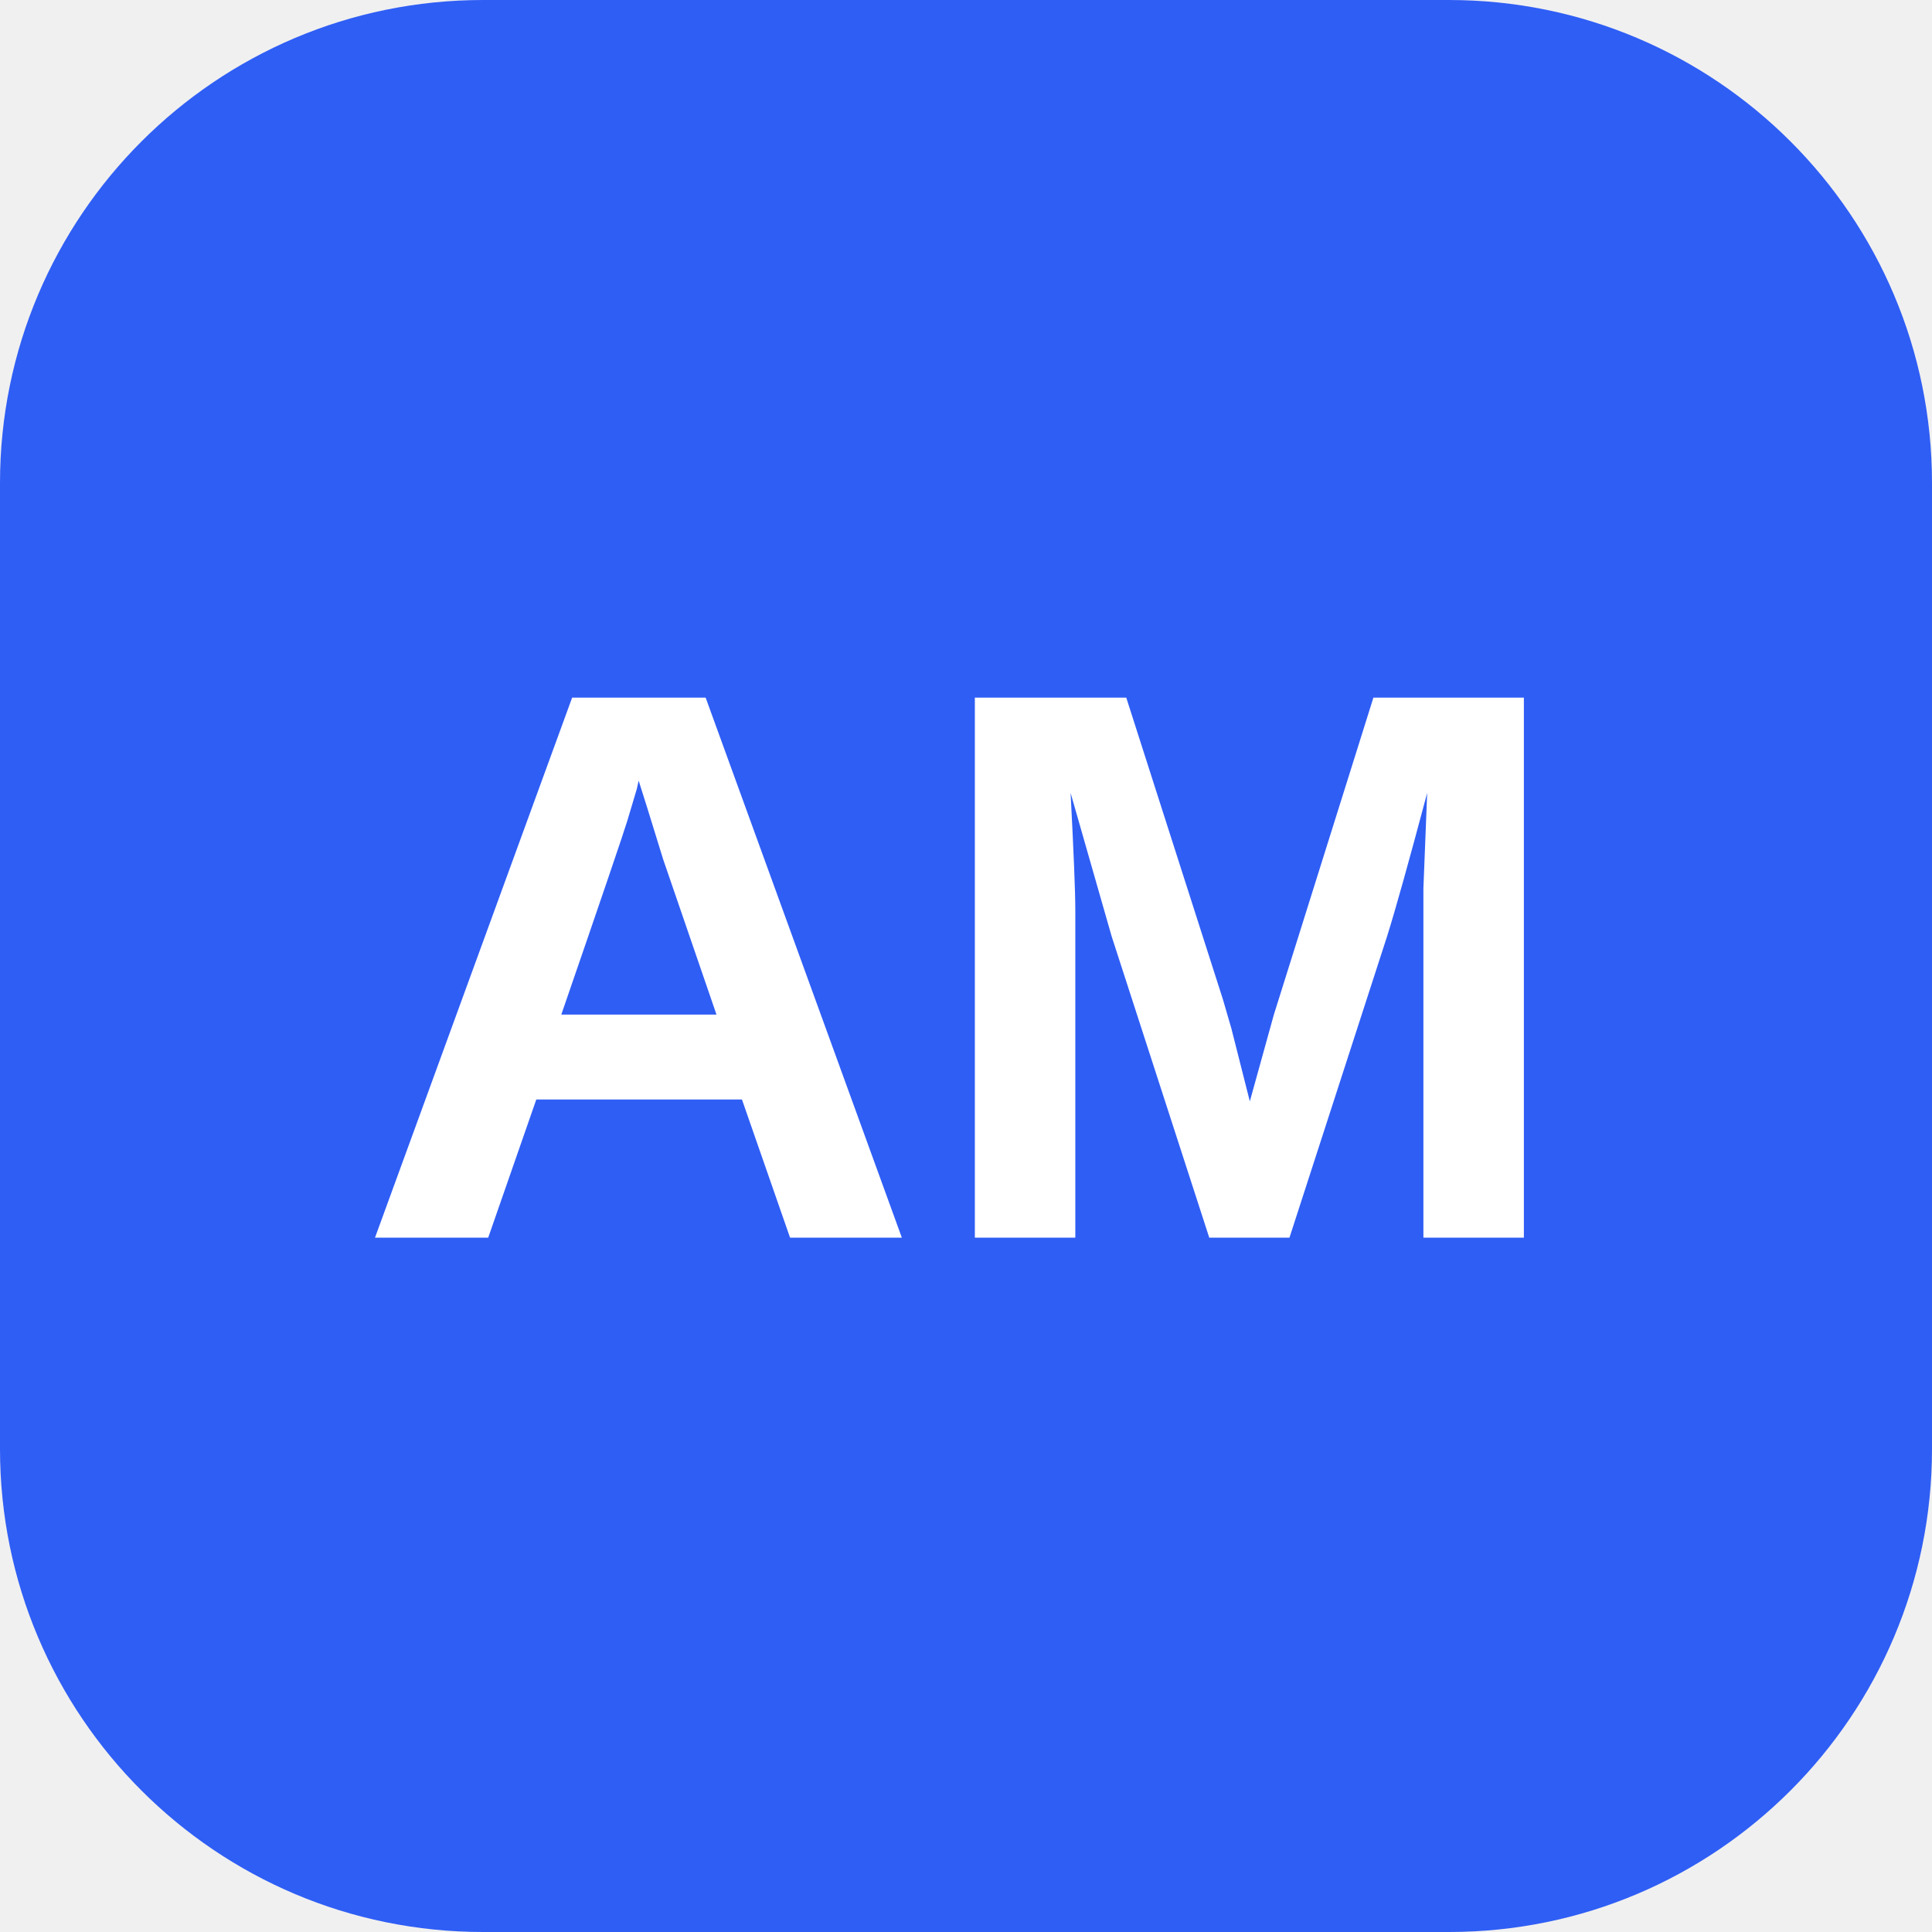
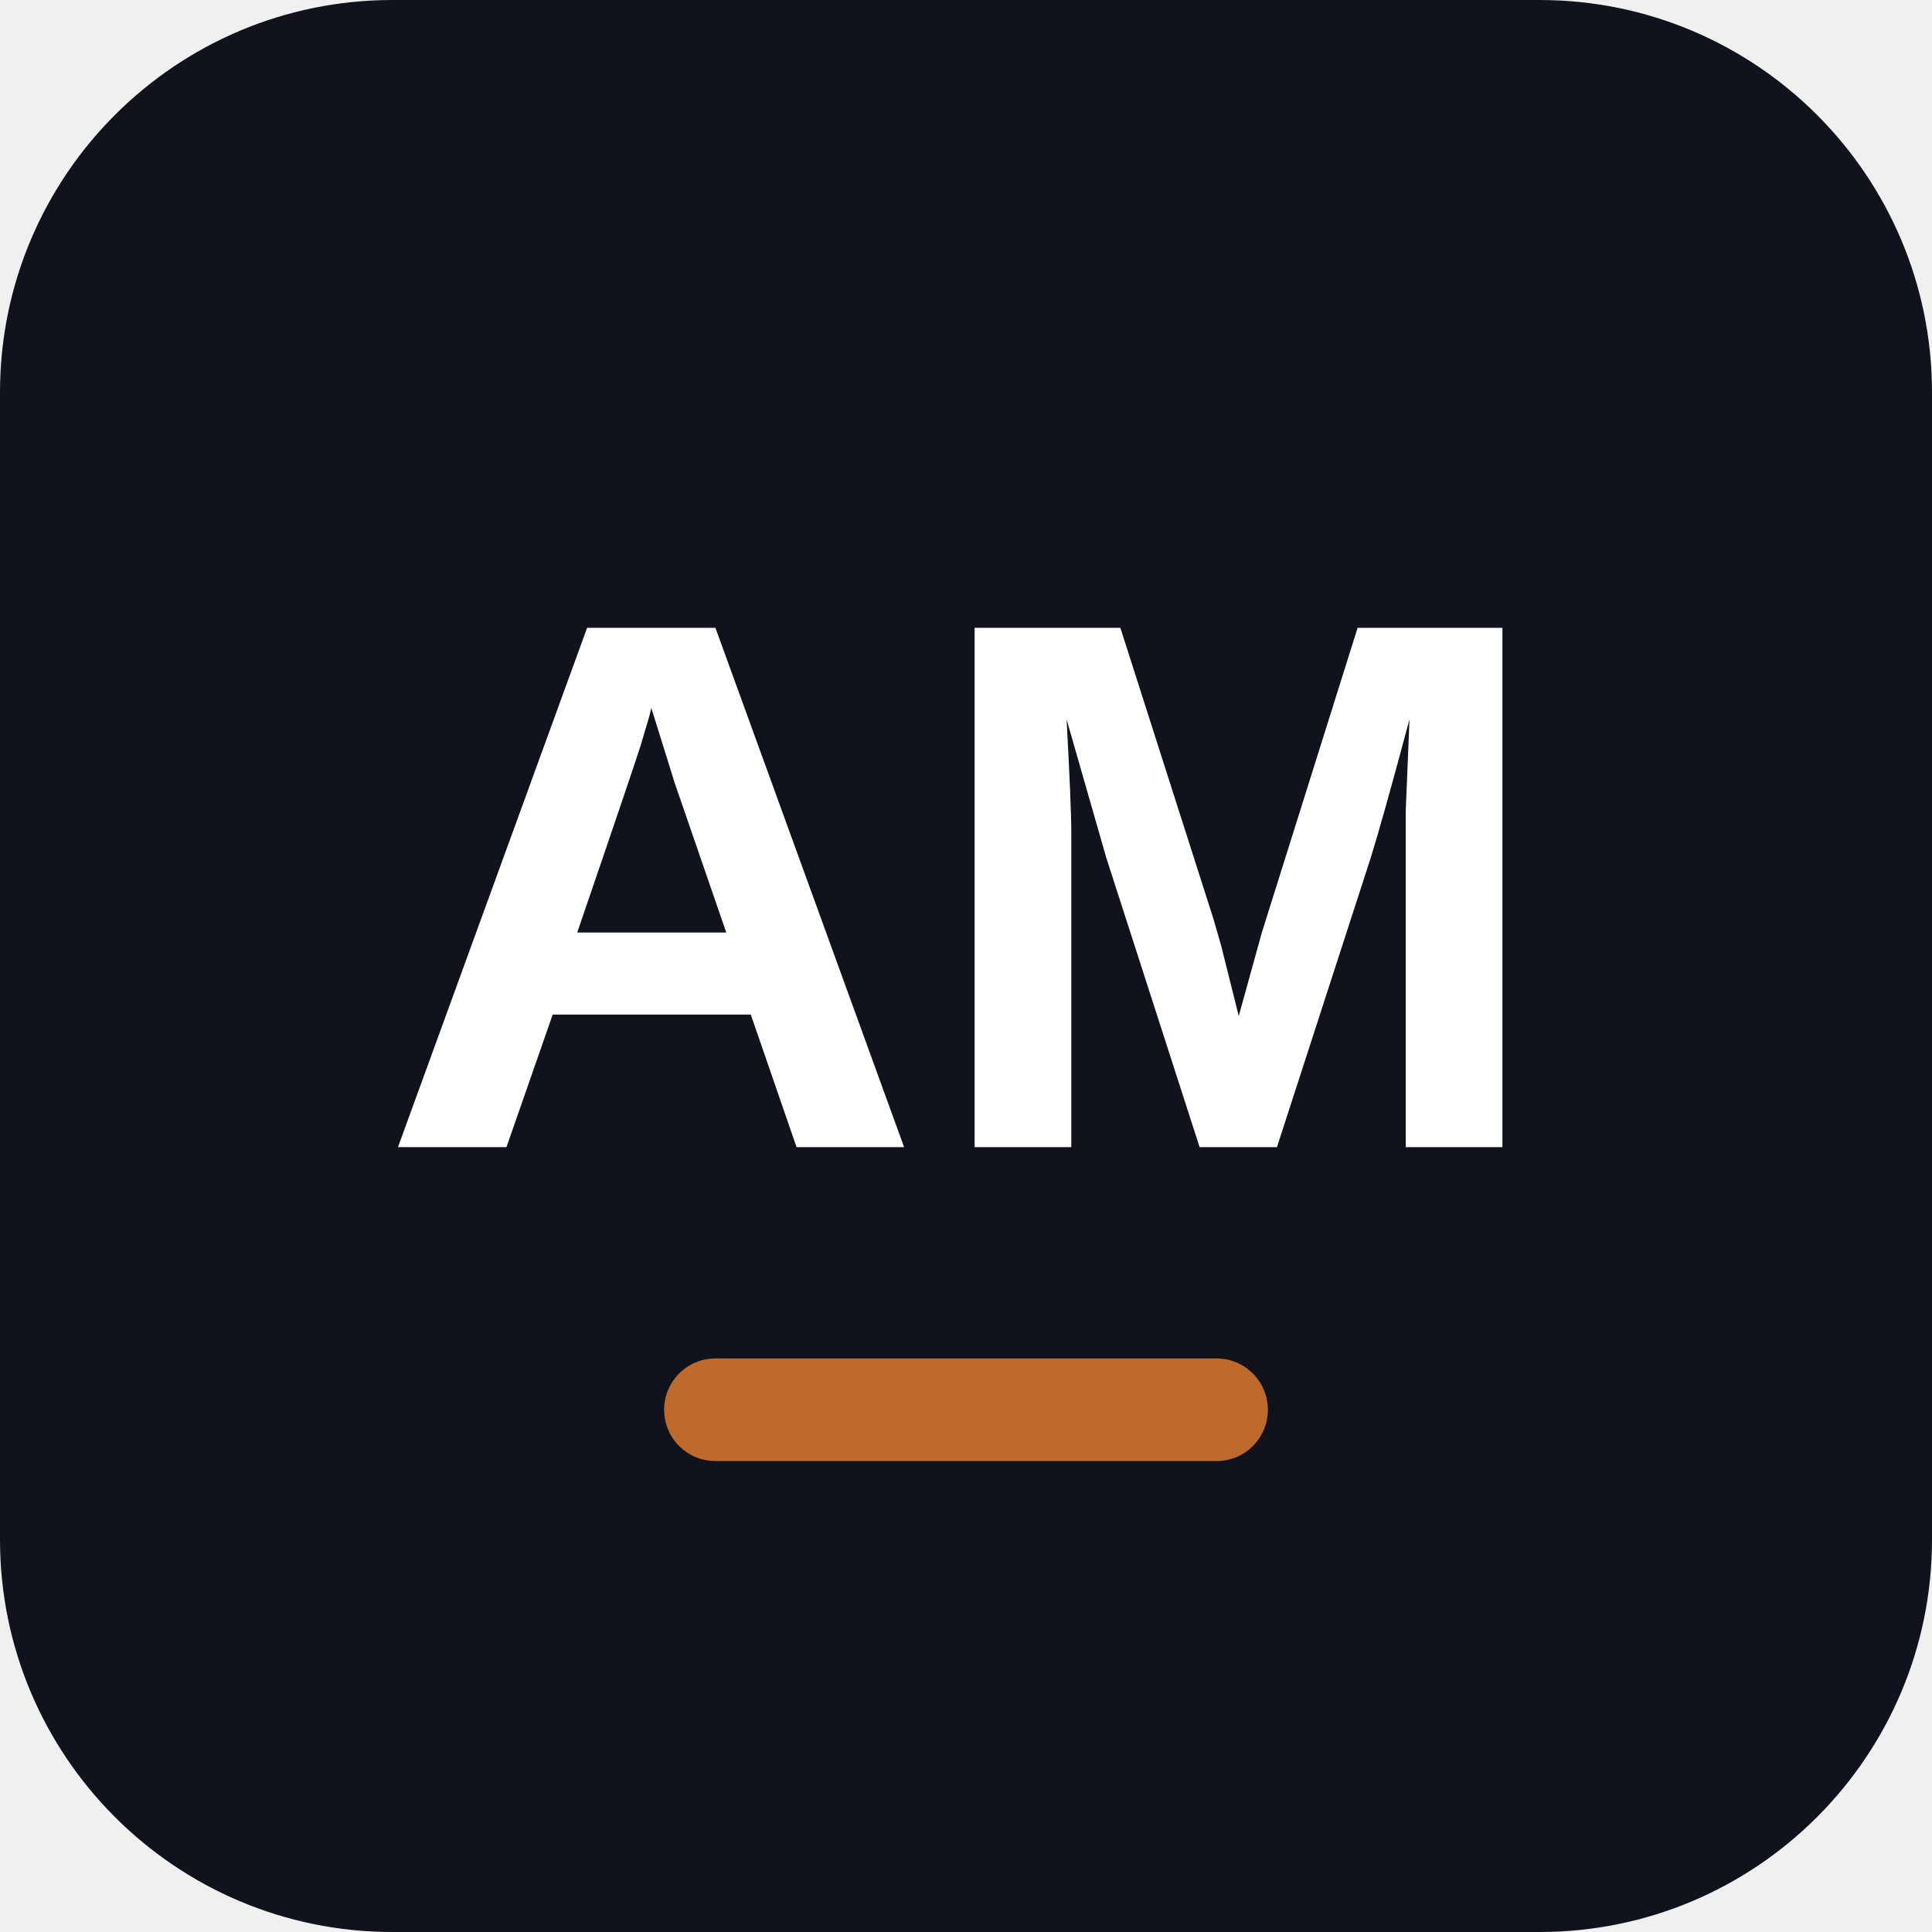
<svg xmlns="http://www.w3.org/2000/svg" viewBox="0 0 64 64">
-   <rect width="64" height="64" rx="16" fill="#2f5ef5" />
-   <text x="32" y="41" font-family="Arial, sans-serif" font-size="26" font-weight="800" fill="#ffffff" text-anchor="middle">AM</text>
+   <rect width="64" height="64" rx="13" fill="#10131c" />
+   <text x="32" y="38" font-family="Segoe UI, Arial, sans-serif" font-size="25" font-weight="700" fill="#ffffff" text-anchor="middle">AM</text>
+   <rect x="22" y="45" width="20" height="3.4" rx="1.7" fill="#bd6a2c" />
</svg>
